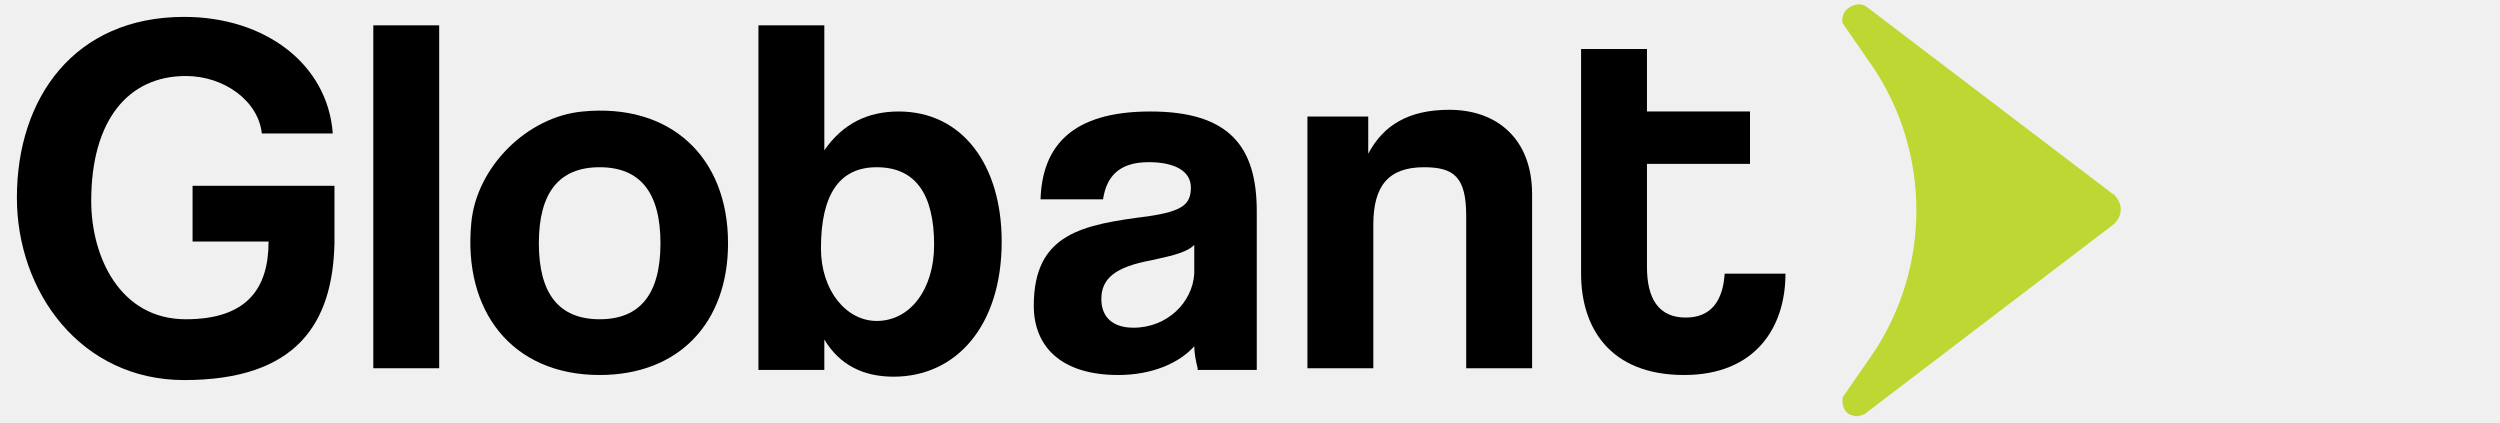
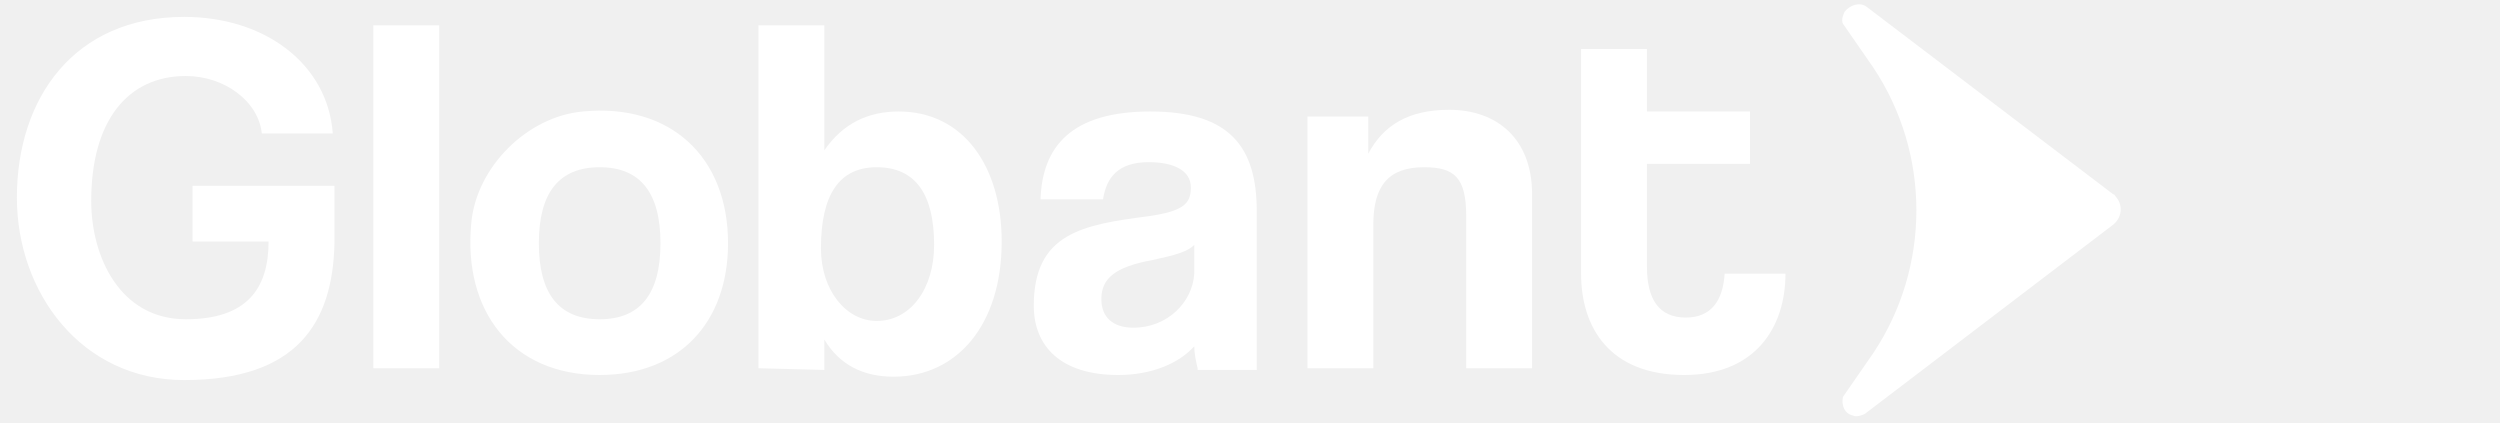
- <svg xmlns="http://www.w3.org/2000/svg" version="1.1" id="Layer_1" x="0px" y="0px" viewBox="0 0 148 25" style="enable-background:new 0 0 148 25;" xml:space="preserve">
+ <svg xmlns="http://www.w3.org/2000/svg" version="1.1" id="Layer_1" x="0px" y="0px" width="148px" height="25px" viewBox="0 0 148 25" style="enable-background:new 0 0 148 25;" xml:space="preserve">
  <style type="text/css">
- 	.st0{fill:#BFD732;}
+ 	.st0{fill:#FFFFFF;}
</style>
  <g>
-     <path d="M10.9,22.5C4.8,22.5,1,17.3,1,11.7C1,5.8,4.4,1,10.9,1c4.8,0,8.5,2.8,8.8,6.9h-4.2c-0.2-1.9-2.2-3.4-4.5-3.4   c-3.4,0-5.6,2.6-5.6,7.4c0,3.3,1.7,7,5.6,7c3.6,0,4.9-1.8,4.9-4.6h-4.5V11h8.4v3.4C19.7,19.1,17.6,22.5,10.9,22.5z" />
-     <path d="M22.1,21.8V1.5H26v20.3H22.1z" />
-     <path d="M27.9,13.2c0.3-3.3,3.3-6.3,6.6-6.6c5.2-0.5,8.6,2.7,8.6,7.8c0,4.7-2.9,7.8-7.6,7.8C30.3,22.2,27.4,18.4,27.9,13.2z    M39.1,14.4c0-3-1.2-4.5-3.6-4.5c-2.4,0-3.6,1.5-3.6,4.5c0,3,1.2,4.5,3.6,4.5C37.9,18.9,39.1,17.4,39.1,14.4L39.1,14.4z" />
-     <path d="M44.9,21.8V1.5h3.9v7.4c1.1-1.6,2.6-2.3,4.4-2.3c3.8,0,6.1,3.2,6.1,7.7c0,5-2.7,8-6.4,8c-1.8,0-3.2-0.7-4.1-2.2l0,1.8H44.9   z M55.3,14.5c0-3-1.1-4.6-3.4-4.6c-2.2,0-3.3,1.6-3.3,4.8c0,2.5,1.5,4.3,3.3,4.3C53.9,19,55.3,17.1,55.3,14.5z" />
-     <path d="M70.9,21.8c-0.1-0.4-0.2-0.9-0.2-1.3c-0.9,1-2.5,1.7-4.5,1.7c-3.4,0-5-1.7-5-4.1c0-4.3,2.9-4.8,6.8-5.3   c2-0.3,2.5-0.7,2.5-1.7c0-1-1-1.5-2.5-1.5c-1.8,0-2.5,0.9-2.7,2.2h-3.7c0.1-3.1,1.8-5.2,6.5-5.2c4.7,0,6.3,2.1,6.3,5.9v9.4H70.9z    M70.7,14.5c-0.4,0.4-1.1,0.6-2.5,0.9c-2.2,0.4-3,1.1-3,2.3c0,1.1,0.7,1.7,1.9,1.7c2,0,3.5-1.5,3.6-3.2L70.7,14.5z" />
-     <path d="M86.8,21.8v-9c0-2.3-0.7-2.9-2.5-2.9c-2.1,0-3,1.1-3,3.4v8.5h-3.9V6.9H81v2.2c0.9-1.7,2.4-2.6,4.8-2.6c2.8,0,4.9,1.7,4.9,5   v10.3L86.8,21.8z" />
-     <path d="M102.1,16.2c-0.1,1.6-0.8,2.6-2.3,2.6c-1.6,0-2.3-1.1-2.3-3V9.7h6.1V6.6h-6.1V2.9h-3.9v13.3c0,3.2,1.7,6,6.1,6   c4.2,0,6-2.8,6-6v0L102.1,16.2z" />
+     <path class="st0" d="M10.9,22.5C4.8,22.5,1,17.3,1,11.7C1,5.8,4.4,1,10.9,1c4.8,0,8.5,2.8,8.8,6.9h-4.2C15.3,6,13.3,4.5,11,4.5   c-3.4,0-5.6,2.6-5.6,7.4c0,3.3,1.7,7,5.6,7c3.6,0,4.9-1.8,4.9-4.6h-4.5V11h8.4v3.4C19.7,19.1,17.6,22.5,10.9,22.5z" />
+     <path class="st0" d="M22.1,21.8V1.5H26v20.3H22.1z" />
+     <path class="st0" d="M27.9,13.2c0.3-3.3,3.3-6.3,6.6-6.6c5.2-0.5,8.6,2.7,8.6,7.8c0,4.7-2.9,7.8-7.6,7.8   C30.3,22.2,27.4,18.4,27.9,13.2z M39.1,14.4c0-3-1.2-4.5-3.6-4.5c-2.4,0-3.6,1.5-3.6,4.5s1.2,4.5,3.6,4.5S39.1,17.4,39.1,14.4   L39.1,14.4z" />
+     <path class="st0" d="M44.9,21.8V1.5h3.9v7.4c1.1-1.6,2.6-2.3,4.4-2.3c3.8,0,6.1,3.2,6.1,7.7c0,5-2.7,8-6.4,8   c-1.8,0-3.2-0.7-4.1-2.2v1.8L44.9,21.8L44.9,21.8z M55.3,14.5c0-3-1.1-4.6-3.4-4.6c-2.2,0-3.3,1.6-3.3,4.8c0,2.5,1.5,4.3,3.3,4.3   C53.9,19,55.3,17.1,55.3,14.5z" />
+     <path class="st0" d="M70.9,21.8c-0.1-0.4-0.2-0.9-0.2-1.3c-0.9,1-2.5,1.7-4.5,1.7c-3.4,0-5-1.7-5-4.1c0-4.3,2.9-4.8,6.8-5.3   c2-0.3,2.5-0.7,2.5-1.7s-1-1.5-2.5-1.5c-1.8,0-2.5,0.9-2.7,2.2h-3.7c0.1-3.1,1.8-5.2,6.5-5.2s6.3,2.1,6.3,5.9v9.4h-3.5V21.8z    M70.7,14.5c-0.4,0.4-1.1,0.6-2.5,0.9c-2.2,0.4-3,1.1-3,2.3c0,1.1,0.7,1.7,1.9,1.7c2,0,3.5-1.5,3.6-3.2V14.5z" />
+     <path class="st0" d="M86.8,21.8v-9c0-2.3-0.7-2.9-2.5-2.9c-2.1,0-3,1.1-3,3.4v8.5h-3.9V6.9H81v2.2c0.9-1.7,2.4-2.6,4.8-2.6   c2.8,0,4.9,1.7,4.9,5v10.3H86.8z" />
+     <path class="st0" d="M102.1,16.2c-0.1,1.6-0.8,2.6-2.3,2.6c-1.6,0-2.3-1.1-2.3-3V9.7h6.1V6.6h-6.1V2.9h-3.9v13.3c0,3.2,1.7,6,6.1,6   c4.2,0,6-2.8,6-6l0,0H102.1z" />
    <path class="st0" d="M110.5,0.4c-0.4-0.3-1-0.1-1.3,0.3c-0.1,0.2-0.2,0.5-0.1,0.7l1.8,2.6c3.4,5.1,3.4,11.8,0,16.9l-1.8,2.6   c-0.1,0.5,0.1,1,0.6,1.1c0.2,0.1,0.5,0,0.7-0.1l14.7-11.2c0.5-0.4,0.6-1.1,0.2-1.6c-0.1-0.1-0.1-0.2-0.2-0.2L110.5,0.4z" />
  </g>
</svg>
